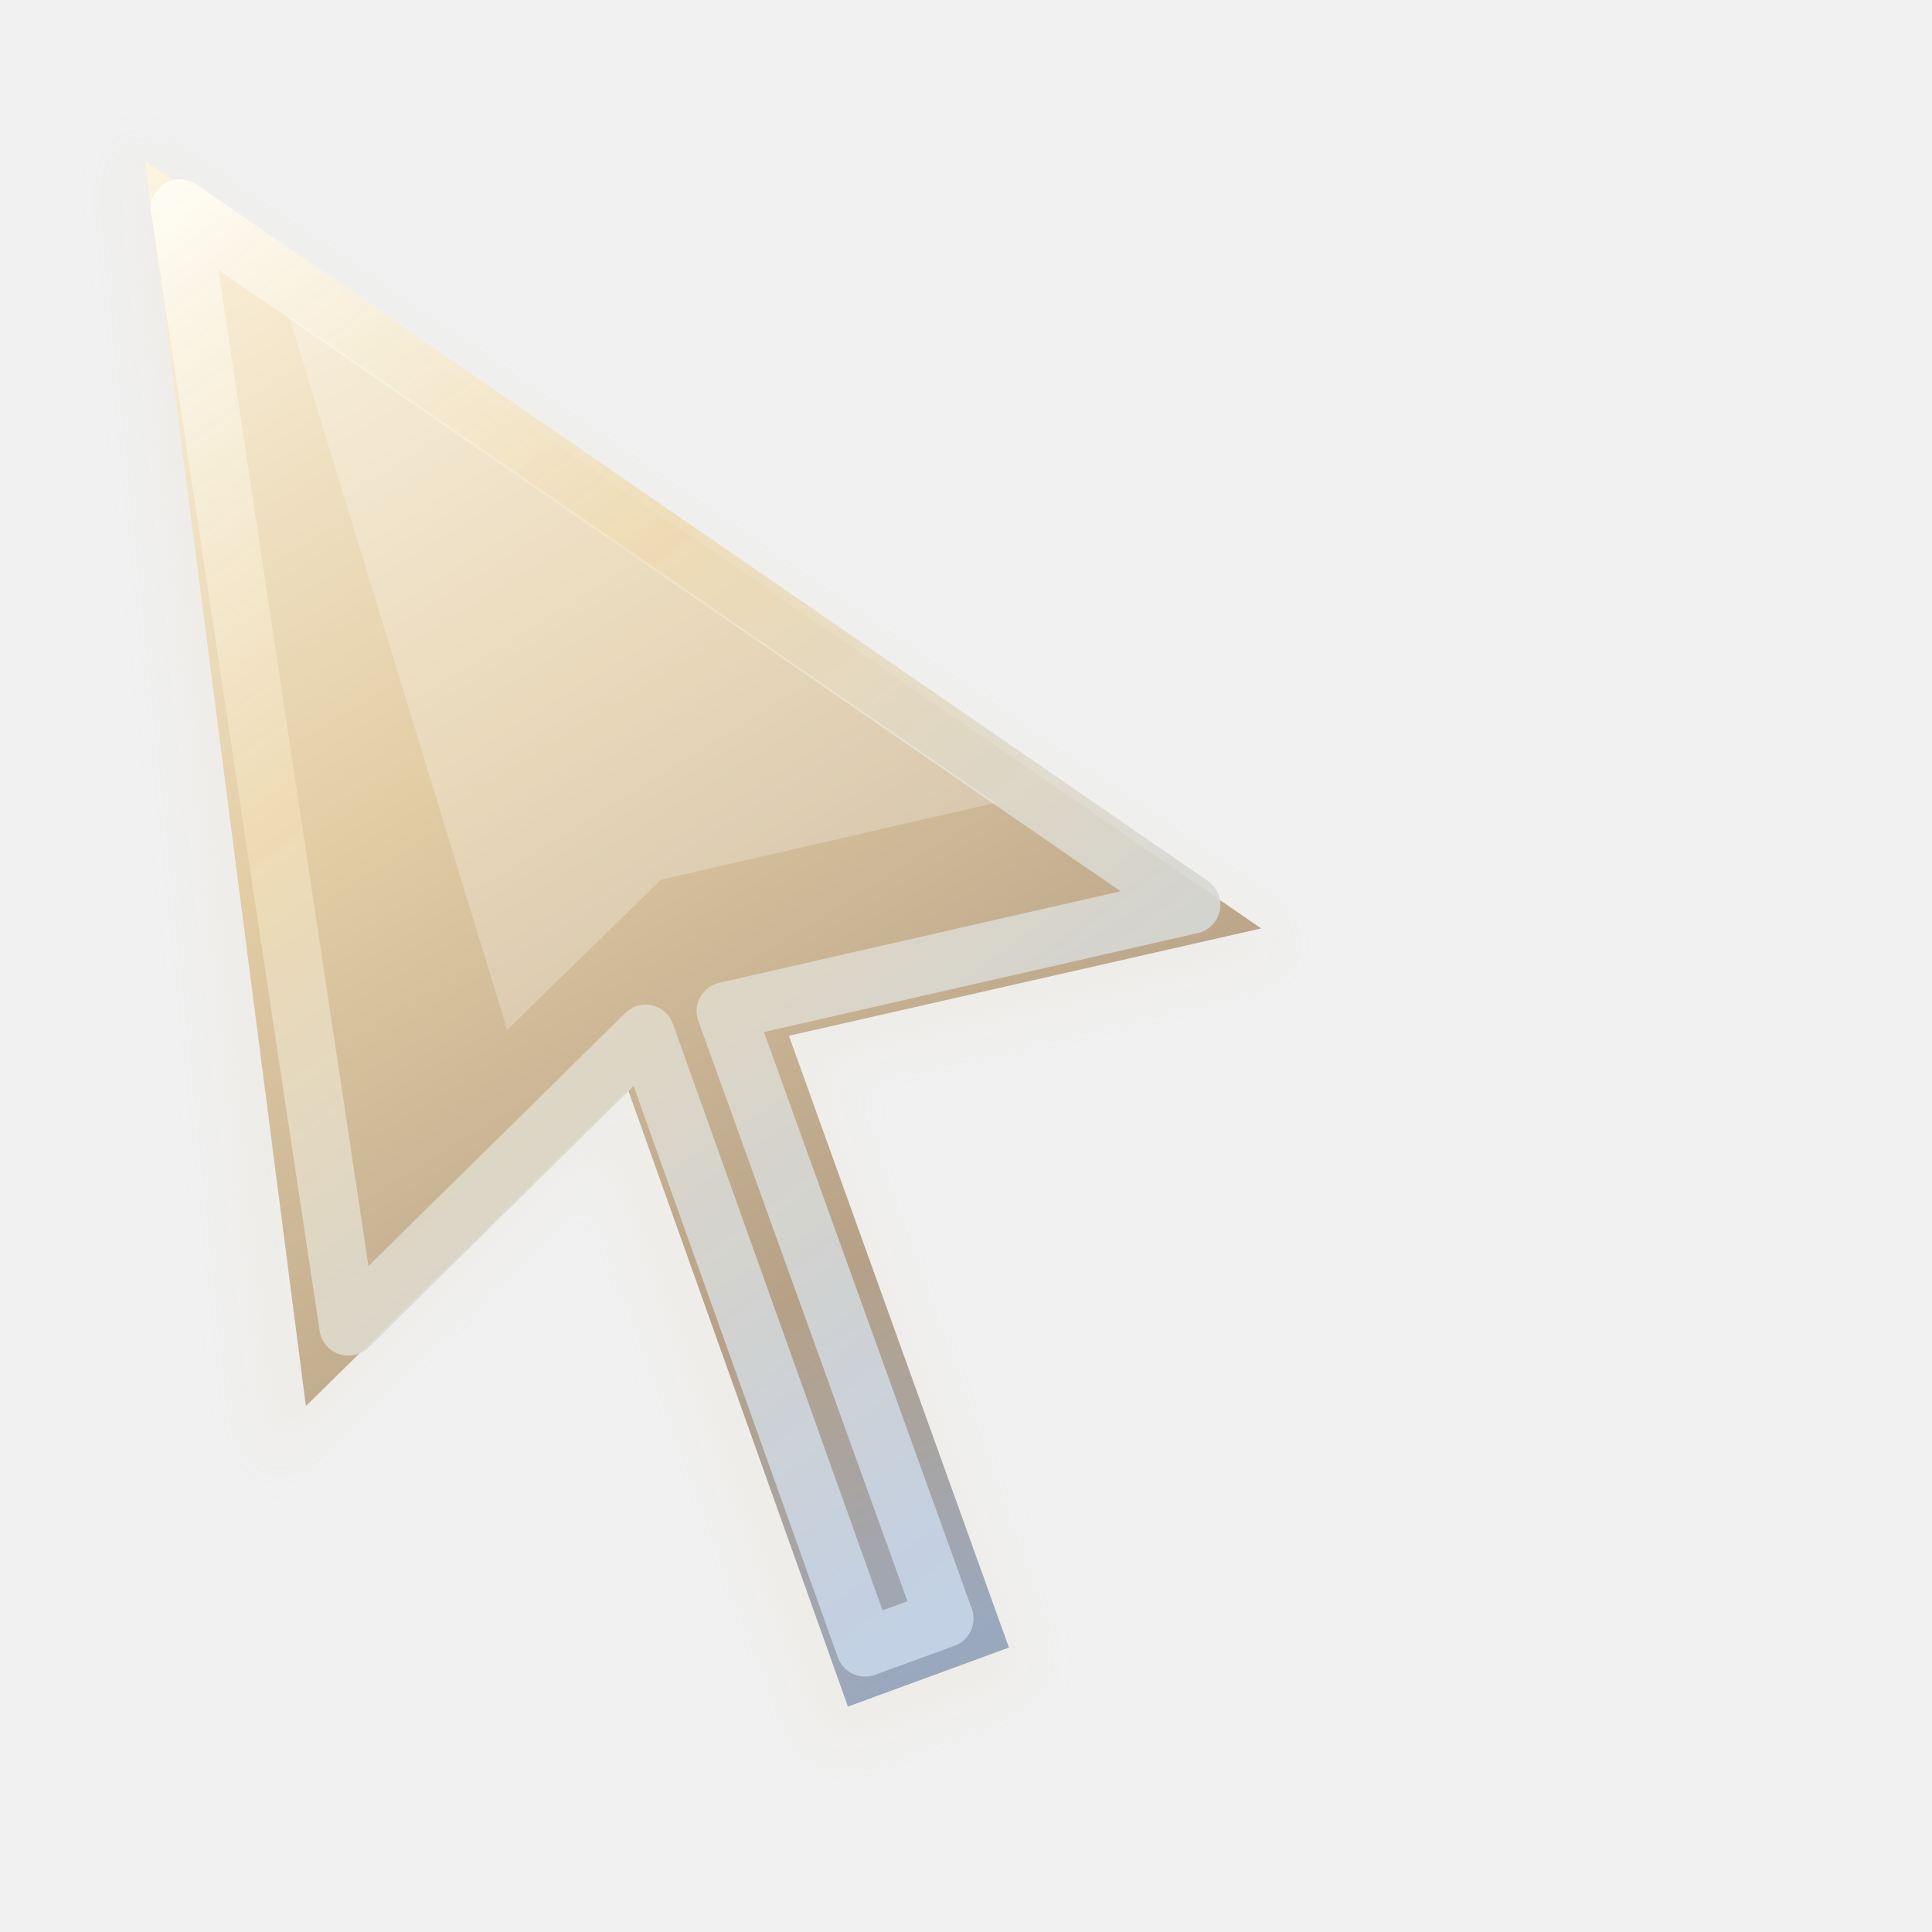
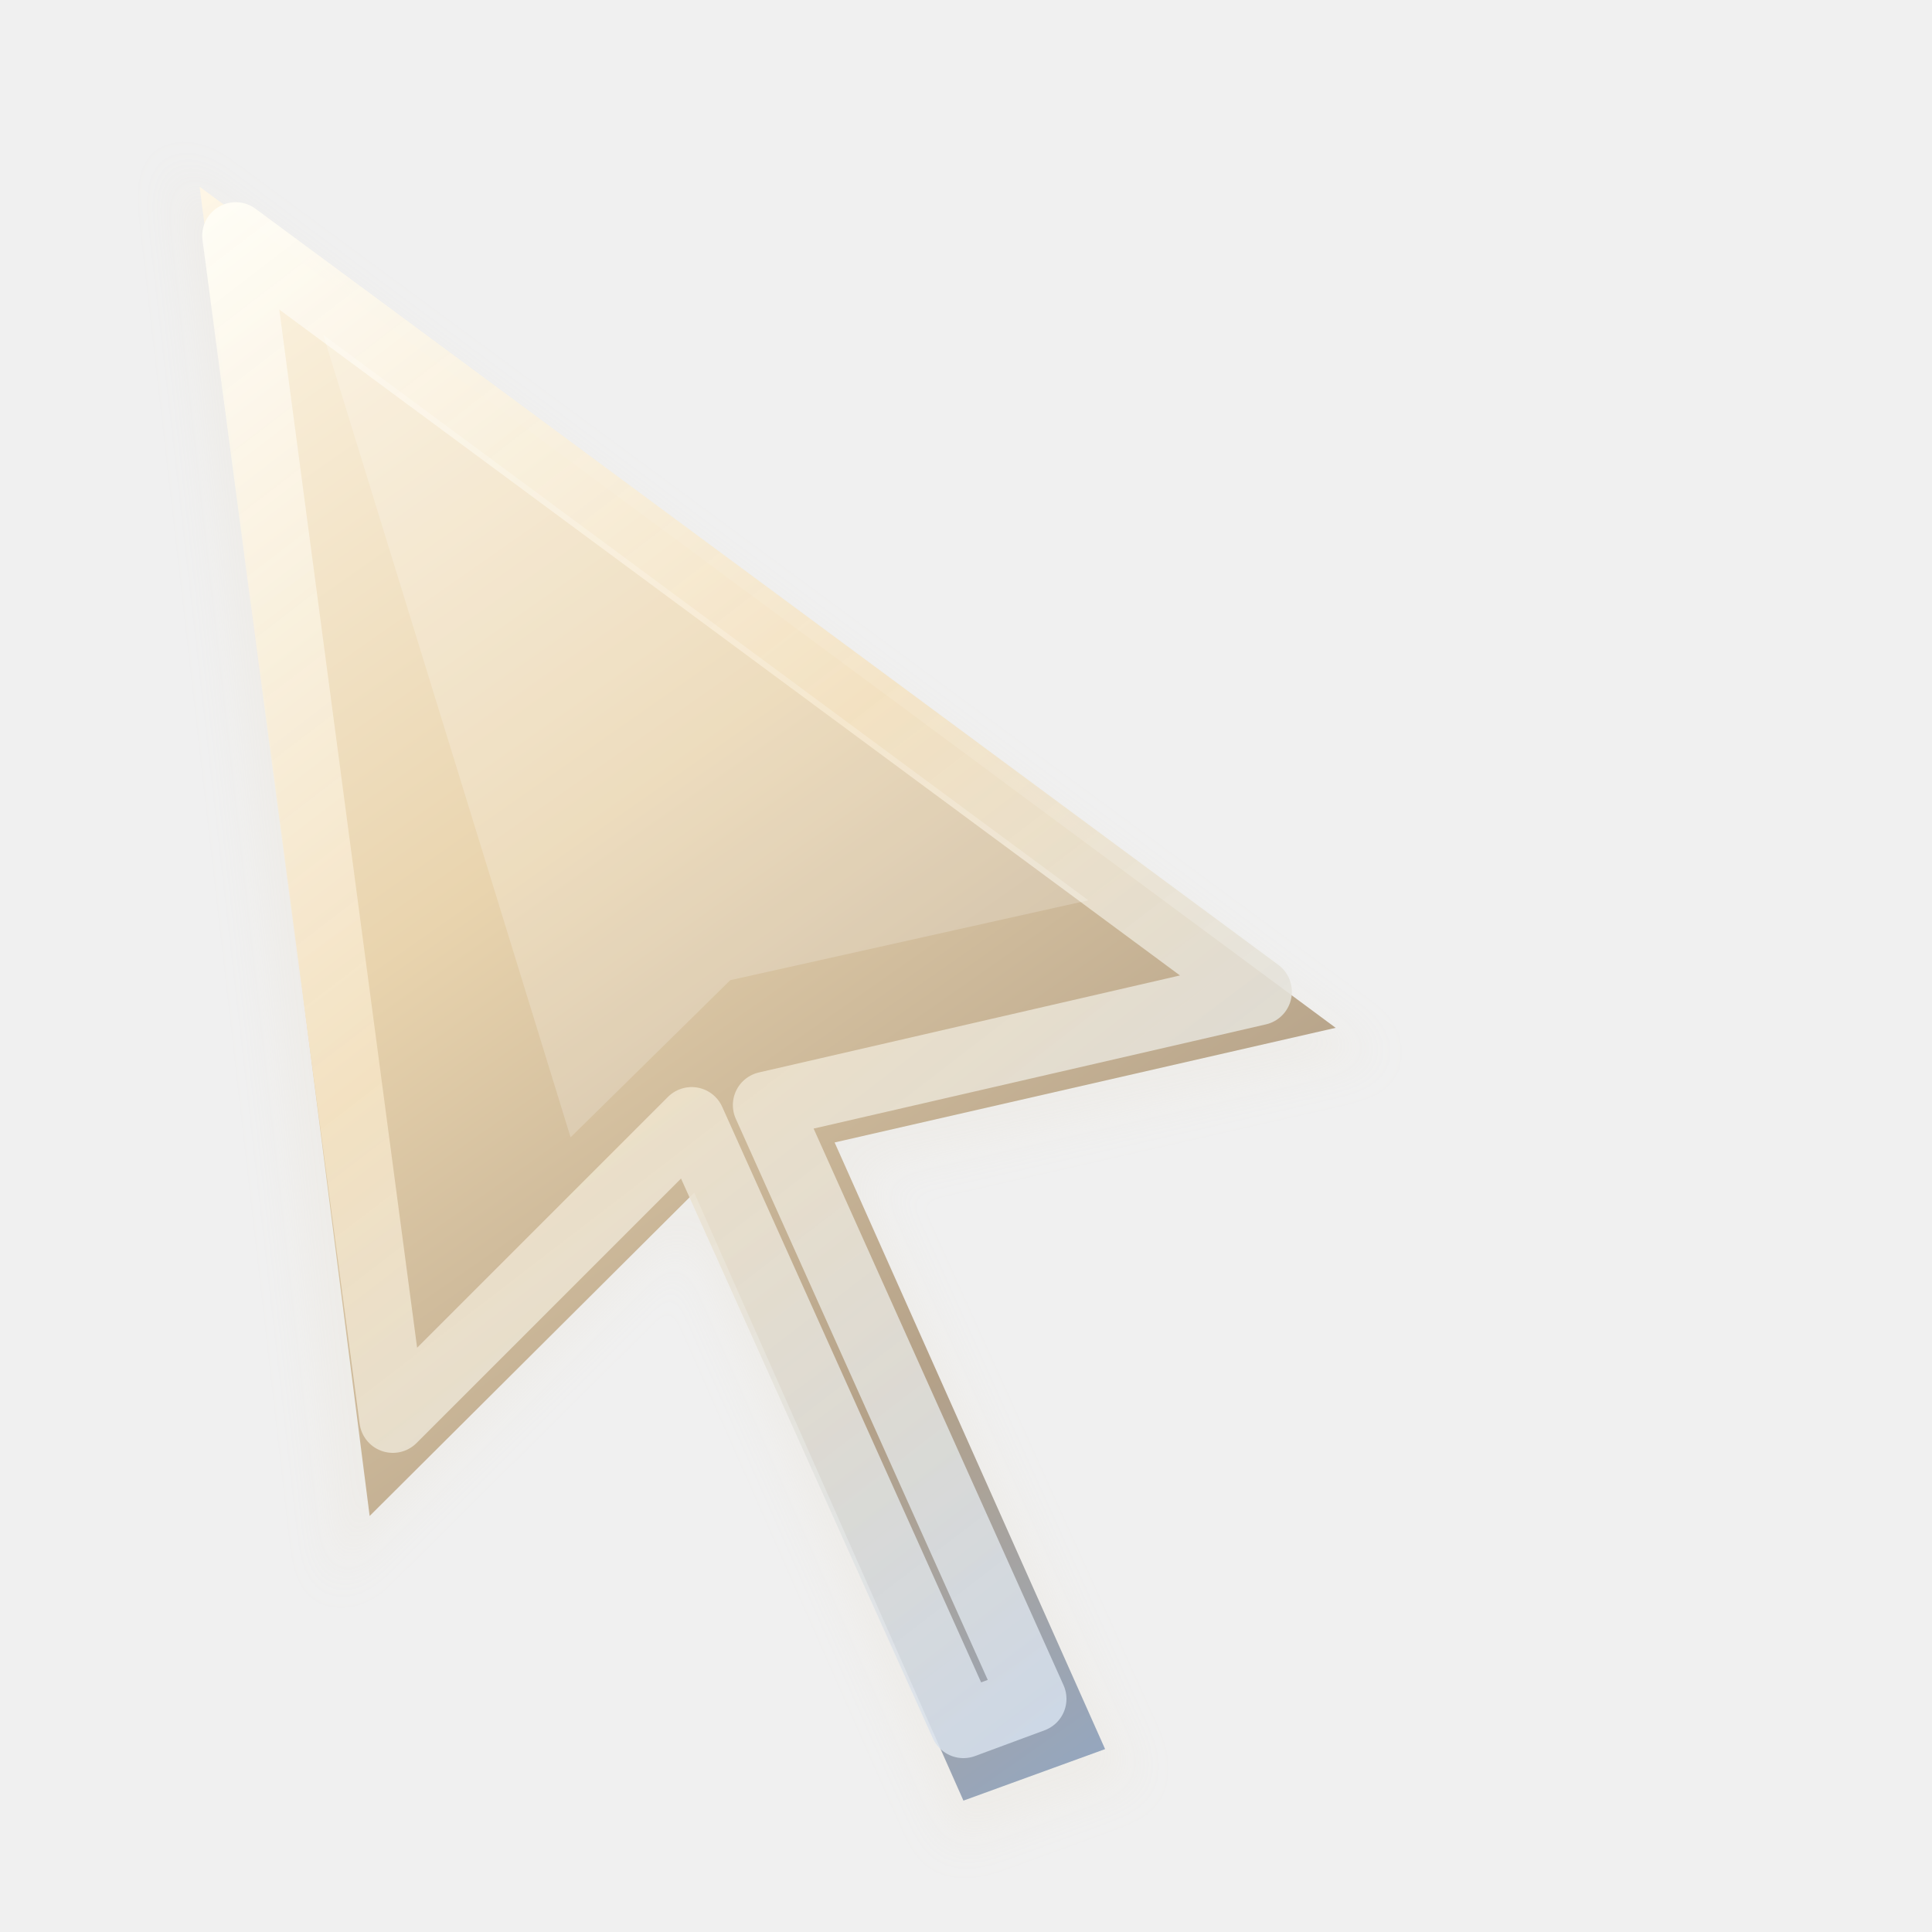
- <svg xmlns="http://www.w3.org/2000/svg" width="36" height="36" viewBox="0 0 36 36" fill="none">
+ <svg xmlns="http://www.w3.org/2000/svg" width="30" height="30" viewBox="0 0 30 30" fill="none">
  <defs>
-     <linearGradient id="fill" x1="2.6" y1="2.2" x2="19.6" y2="29.6" gradientUnits="userSpaceOnUse">
-       <stop offset="0" stop-color="#fff7e4" />
-       <stop offset="0.42" stop-color="#e2cca4" />
-       <stop offset="0.78" stop-color="#b6a187" />
-       <stop offset="1" stop-color="#9aa8be" />
+     <linearGradient id="fill" x1="2.8" y1="2.5" x2="19.1" y2="25.8" gradientUnits="userSpaceOnUse">
+       <stop offset="0" stop-color="#fff8e9" />
+       <stop offset="0.42" stop-color="#e9d4ae" />
+       <stop offset="0.78" stop-color="#b4a188" />
+       <stop offset="1" stop-color="#95a6be" />
    </linearGradient>
-     <linearGradient id="edge" x1="3.2" y1="2.6" x2="21.2" y2="26.4" gradientUnits="userSpaceOnUse">
-       <stop offset="0" stop-color="#fffef7" stop-opacity="0.98" />
-       <stop offset="0.38" stop-color="#efdcb6" stop-opacity="0.92" />
-       <stop offset="1" stop-color="#c7d5e8" stop-opacity="0.9" />
+     <linearGradient id="edge" x1="3.1" y1="2.8" x2="20" y2="24.8" gradientUnits="userSpaceOnUse">
+       <stop offset="0" stop-color="#fffef8" stop-opacity="0.98" />
+       <stop offset="0.46" stop-color="#f4e3c4" stop-opacity="0.92" />
+       <stop offset="1" stop-color="#d5e1f0" stop-opacity="0.84" />
    </linearGradient>
-     <filter id="halo" x="0" y="0" width="36" height="36" filterUnits="userSpaceOnUse" color-interpolation-filters="sRGB">
-       <feGaussianBlur stdDeviation="0.5" />
+     <filter id="halo" x="0" y="0" width="30" height="30" color-interpolation-filters="sRGB" filterUnits="userSpaceOnUse">
+       <feGaussianBlur stdDeviation="0.34" />
    </filter>
  </defs>
-   <path d="M2.4 2.8L24.1 17.7L15.1 19.8L19.2 31.2L15.4 32.6L11.2 21.2L5 27.3L2.4 2.8Z" fill="#e4d2aa" opacity="0.11" filter="url(#halo)" />
-   <path d="M2.7 3L23.5 17.3L14.7 19.3L18.8 30.7L15.8 31.8L11.7 20.3L5.7 26.2L2.7 3Z" fill="url(#fill)" />
-   <path d="M3.35 3.88L22.2 16.86L13.52 18.84L17.6 30.16L16.12 30.7L12.03 19.26L6.49 24.72L3.35 3.88Z" stroke="url(#edge)" stroke-width="1.08" stroke-linejoin="round" />
-   <path d="M5.38 5.88L18.55 14.96L12.32 16.39L9.45 19.19L5.38 5.88Z" fill="#ffffff" opacity="0.24" />
+   <path d="M2.7 2.6L21.4 16.4L13.42 18.22L17.66 27.62L14.8 28.66L10.62 19.2L5.2 24.58L2.7 2.6Z" fill="#e0cfad" opacity="0.1" filter="url(#halo)" />
+   <path d="M3.1 2.9L20.74 15.96L12.96 17.74L17.16 27.16L14.96 27.96L10.78 18.52L5.74 23.54L3.1 2.9Z" fill="url(#fill)" />
+   <path d="M3.66 3.66L19.54 15.4L11.9 17.16L16.04 26.38L14.96 26.78L10.74 17.4L6.1 22.04L3.66 3.66Z" stroke="url(#edge)" stroke-width="1.04" stroke-linejoin="round" />
+   <path d="M5.02 5.2L16.9 13.98L11.34 15.22L8.86 17.66L5.02 5.2Z" fill="#fff" opacity="0.2" />
</svg>
